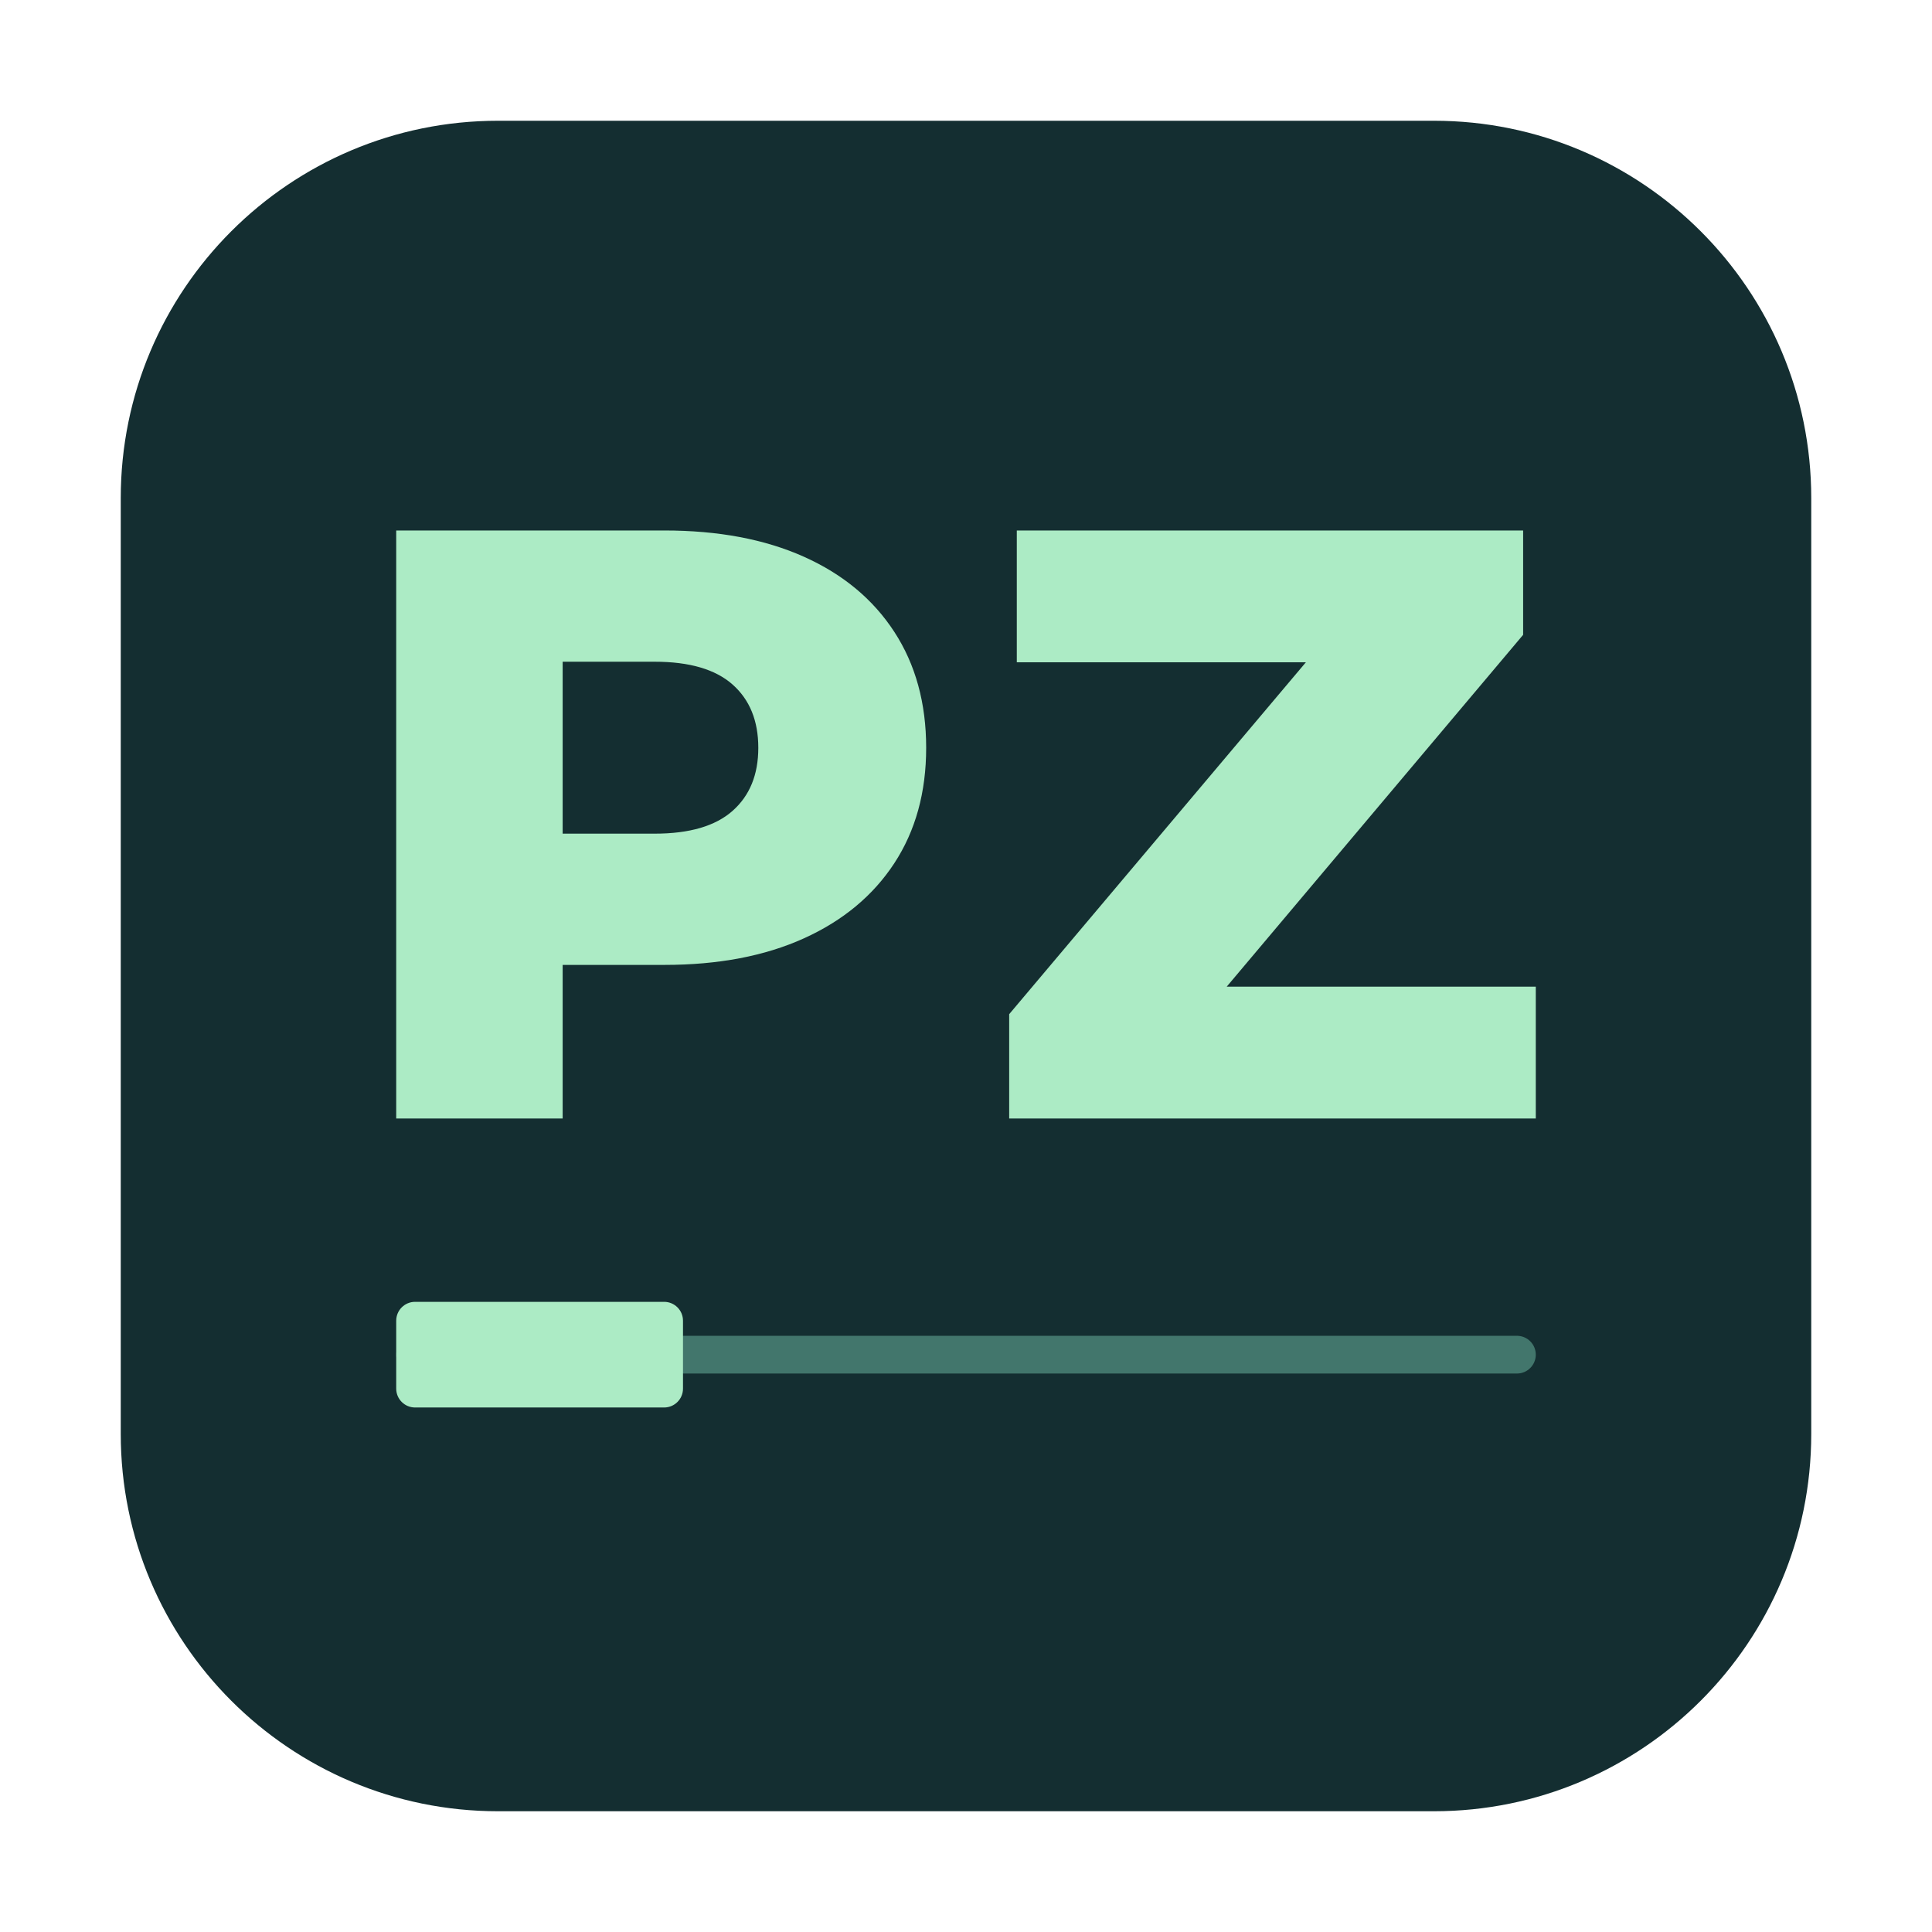
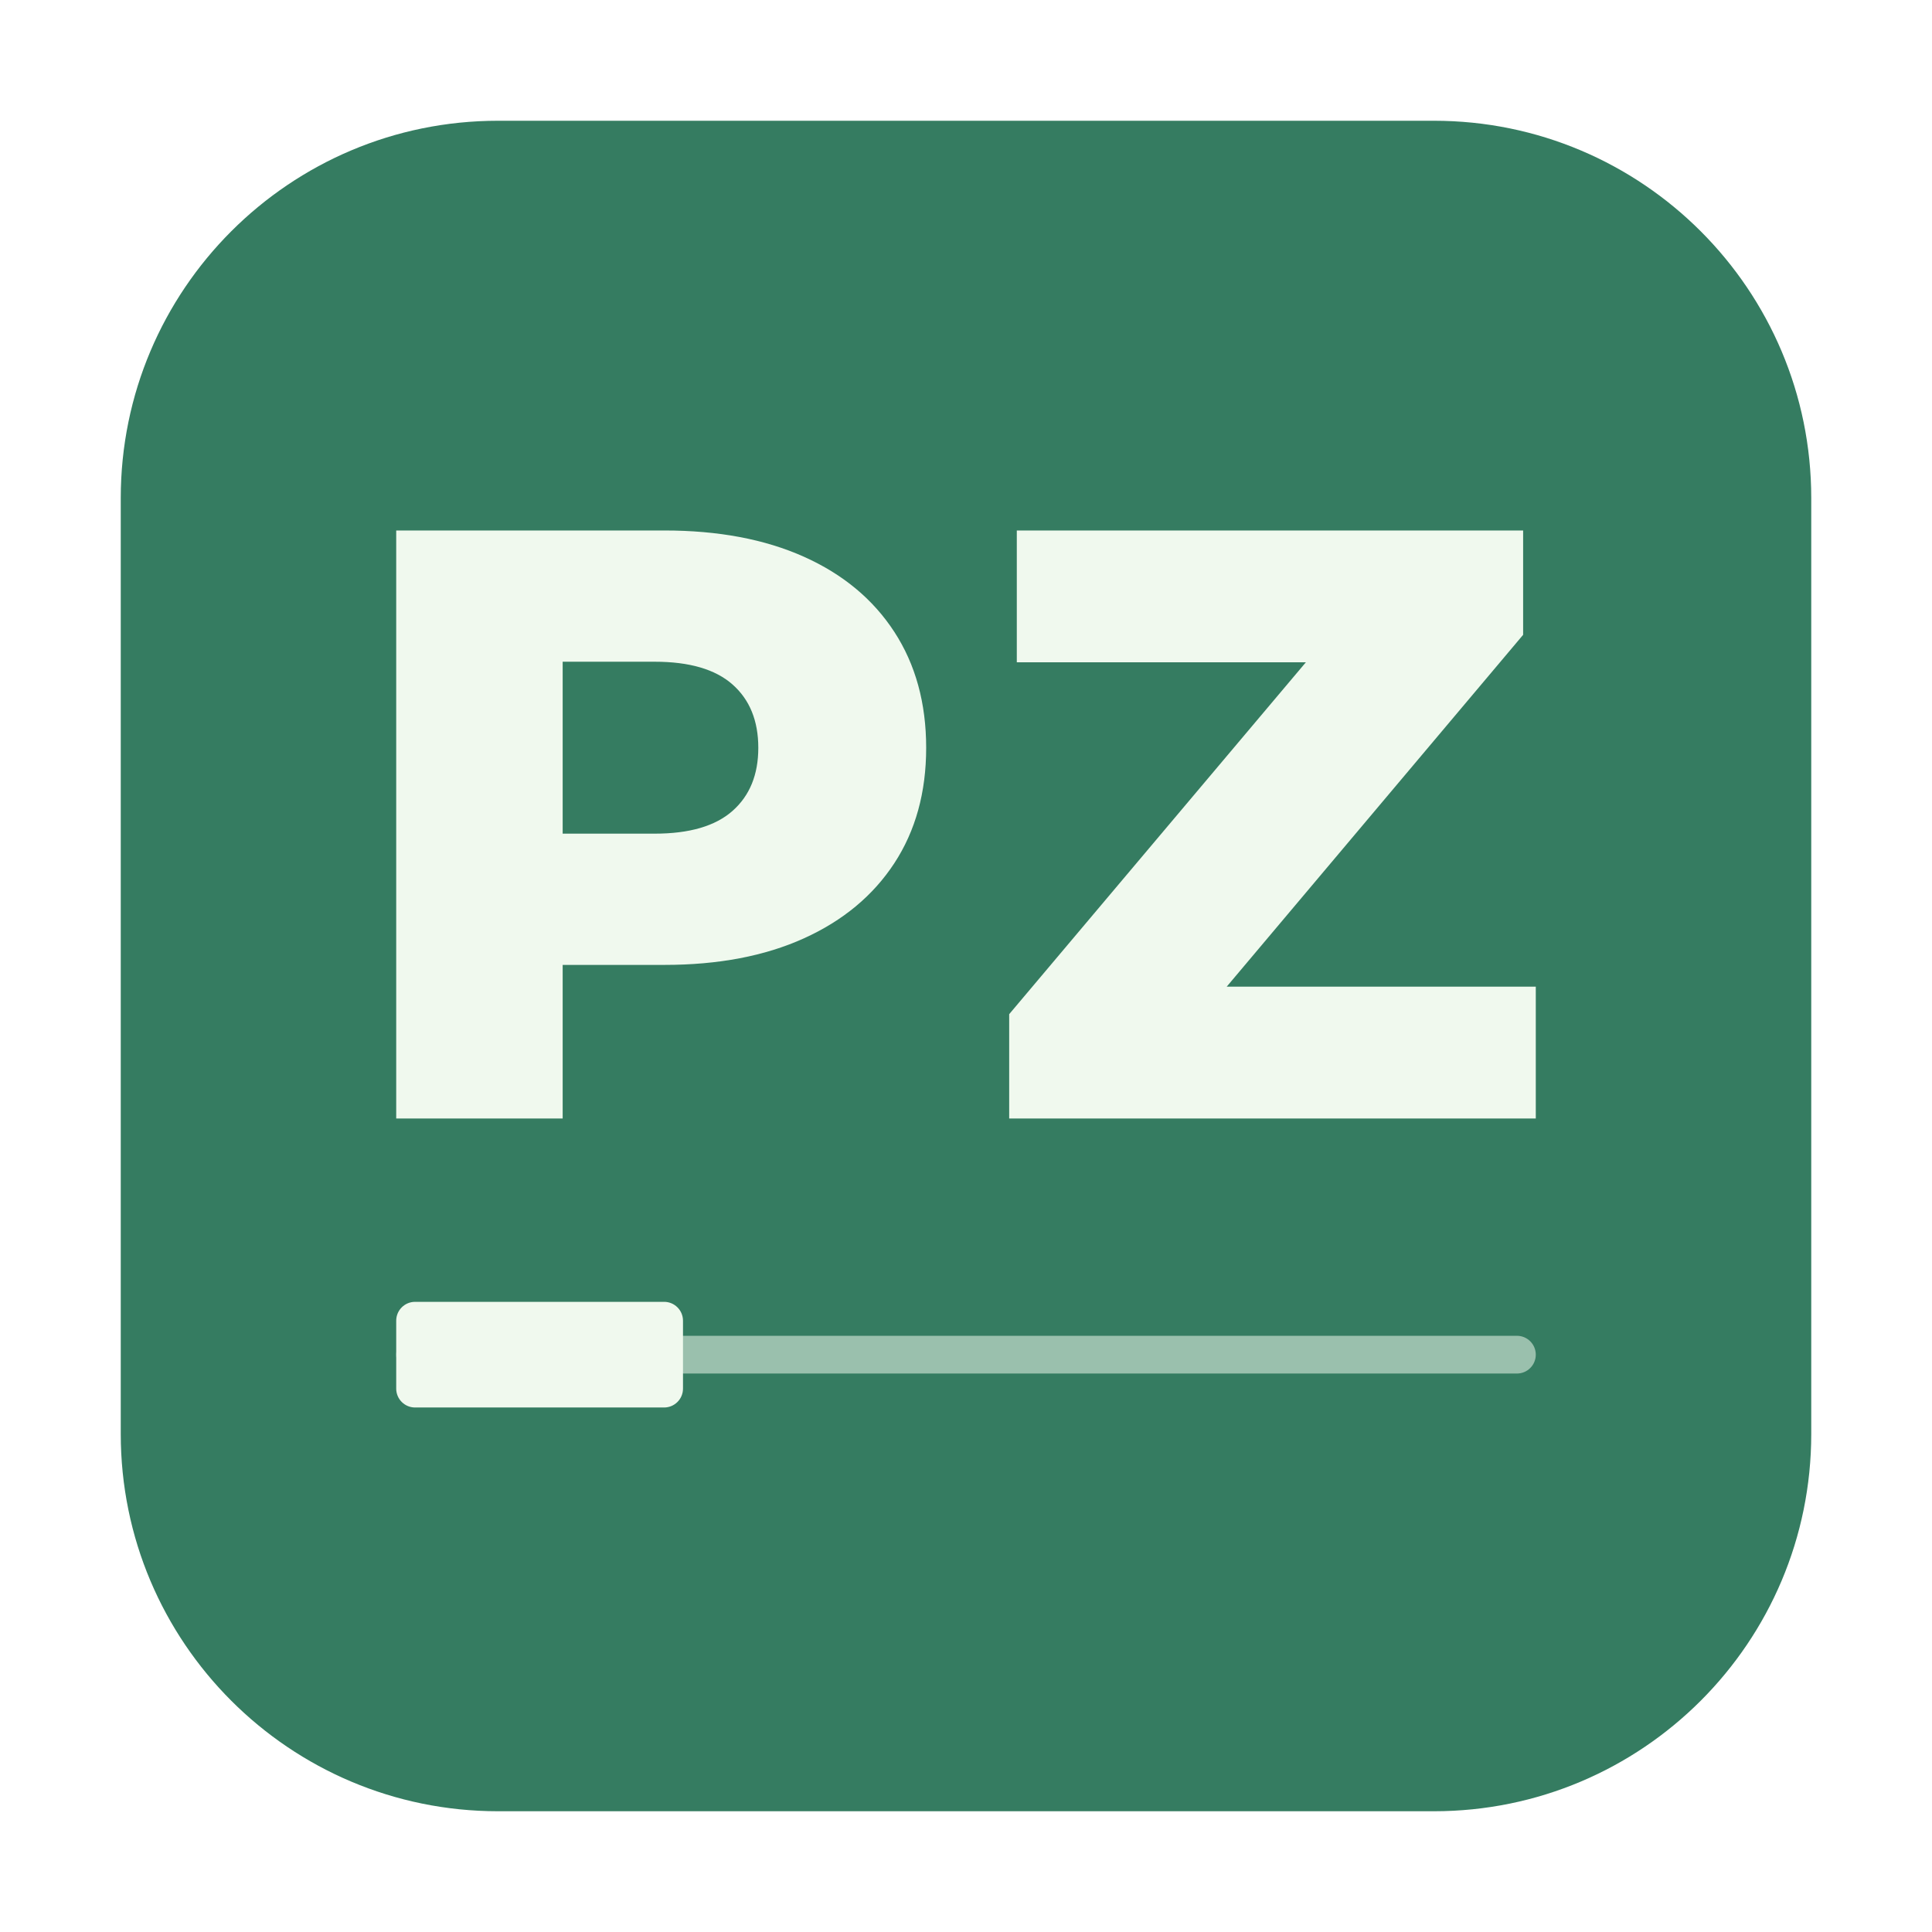
<svg xmlns="http://www.w3.org/2000/svg" width="1024" height="1024" viewBox="0 0 512 512">
-   <rect id="background" x="32" y="32" width="448" height="448" rx="100" fill="#142e31" />
+   <rect id="background" x="32" y="32" width="448" height="448" rx="100" fill="#357c61" />
  <g id="artwork">
-     <g fill="#acebc5">
+     <g fill="#f0f9ee">
      <path d="M105 296.418V140.582H176.086Q197.489 140.582 213.027 147.533Q228.564 154.484 237.005 167.454Q245.445 180.424 245.445 198.18Q245.445 215.867 237.005 228.76Q228.564 241.653 213.027 248.681Q197.489 255.709 176.086 255.709H129.466L149.111 236.471V296.418ZM149.111 241.292 129.466 220.926H173.507Q187.317 220.926 194.138 214.888Q200.958 208.85 200.958 198.18Q200.958 187.44 194.138 181.403Q187.317 175.365 173.507 175.365H129.466L149.111 154.999Z" />
      <path d="M267.445 296.418V268.767L359.243 159.889L364.593 175.519H269.464V140.582H403.645V168.233L311.917 277.111L306.497 261.481H407V296.418Z" />
    </g>
-     <rect x="105" y="354" width="302" height="10" rx="5" fill="#42766c" />
-     <rect x="105" y="345" width="76" height="28" rx="5" fill="#acebc5" />
+     <rect x="105" y="354" width="302" height="10" rx="5" fill="#9ac0ad" />
+     <rect x="105" y="345" width="76" height="28" rx="5" fill="#f0f9ee" />
  </g>
</svg>
